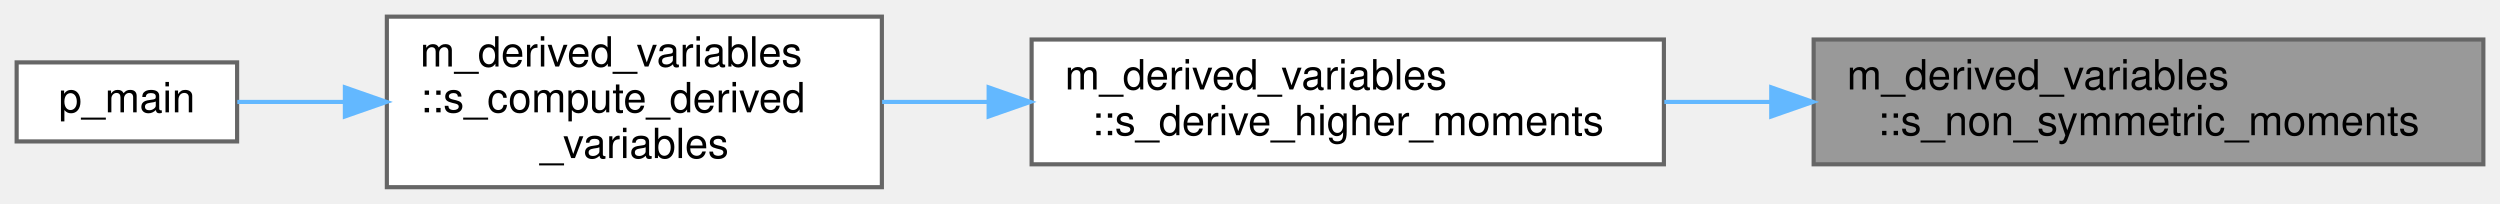
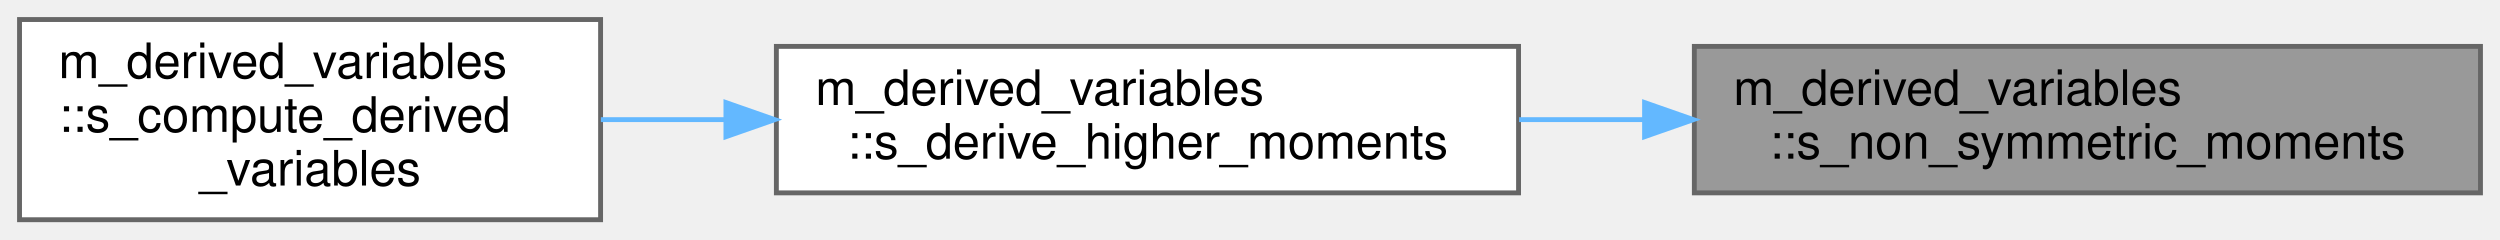
- <svg xmlns="http://www.w3.org/2000/svg" xmlns:xlink="http://www.w3.org/1999/xlink" width="601pt" height="49pt" viewBox="0.00 0.00 601.00 49.00">
+ <svg xmlns="http://www.w3.org/2000/svg" xmlns:xlink="http://www.w3.org/1999/xlink" width="512pt" height="49pt" viewBox="0.00 0.00 512.00 49.00">
  <g id="graph0" class="graph" transform="scale(1 1) rotate(0) translate(4 45)">
    <g id="node1" class="node">
      <g id="a_node1">
        <a xlink:title="Compute non-symmetric moments.">
-           <polygon fill="#999999" stroke="#666666" points="593,-35.5 432,-35.5 432,-5.5 593,-5.5 593,-35.5" />
-           <text text-anchor="start" x="440" y="-23.5" font-family="Helvetica,sans-Serif" font-size="10.00">m_derived_variables</text>
-           <text text-anchor="middle" x="512.5" y="-12.5" font-family="Helvetica,sans-Serif" font-size="10.00">::s_non_symmetric_moments</text>
+           <polygon fill="#999999" stroke="#666666" points="504,-35.5 343,-35.5 343,-5.5 504,-5.5 504,-35.5" />
+           <text text-anchor="start" x="351" y="-23.5" font-family="Helvetica,sans-Serif" font-size="10.00">m_derived_variables</text>
+           <text text-anchor="middle" x="423.5" y="-12.5" font-family="Helvetica,sans-Serif" font-size="10.00">::s_non_symmetric_moments</text>
        </a>
      </g>
    </g>
    <g id="node2" class="node">
      <g id="a_node2">
        <a xlink:href="namespacem__derived__variables.html#ab28af564606ca901d3953e6012e9a452" target="_top" xlink:title="Subroutine to compute the higher moments in an attempt to find the maximal size of the droplet.">
-           <polygon fill="white" stroke="#666666" points="396,-35.5 244,-35.5 244,-5.5 396,-5.5 396,-35.5" />
-           <text text-anchor="start" x="252" y="-23.5" font-family="Helvetica,sans-Serif" font-size="10.00">m_derived_variables</text>
-           <text text-anchor="middle" x="320" y="-12.5" font-family="Helvetica,sans-Serif" font-size="10.00">::s_derive_higher_moments</text>
+           <polygon fill="white" stroke="#666666" points="307,-35.5 155,-35.5 155,-5.5 307,-5.5 307,-35.5" />
+           <text text-anchor="start" x="163" y="-23.5" font-family="Helvetica,sans-Serif" font-size="10.00">m_derived_variables</text>
+           <text text-anchor="middle" x="231" y="-12.5" font-family="Helvetica,sans-Serif" font-size="10.00">::s_derive_higher_moments</text>
        </a>
      </g>
    </g>
    <g id="edge1" class="edge">
-       <path fill="none" stroke="#63b8ff" d="M421.77,-20.5C413.18,-20.5 404.53,-20.5 396.1,-20.5" />
-       <polygon fill="#63b8ff" stroke="#63b8ff" points="421.81,-24 431.81,-20.5 421.81,-17 421.81,-24" />
+       <path fill="none" stroke="#63b8ff" d="M332.77,-20.5C324.18,-20.5 315.53,-20.5 307.1,-20.5" />
+       <polygon fill="#63b8ff" stroke="#63b8ff" points="332.81,-24 342.81,-20.5 332.81,-17 332.81,-24" />
    </g>
    <g id="node3" class="node">
      <g id="a_node3">
        <a xlink:href="namespacem__derived__variables.html#a516a9808b3446b7b45029f6451d02b3f" target="_top" xlink:title="Writes coherent body information, communication files, and probes.">
-           <polygon fill="white" stroke="#666666" points="208,-41 89,-41 89,0 208,0 208,-41" />
-           <text text-anchor="start" x="97" y="-29" font-family="Helvetica,sans-Serif" font-size="10.00">m_derived_variables</text>
-           <text text-anchor="start" x="97" y="-18" font-family="Helvetica,sans-Serif" font-size="10.00">::s_compute_derived</text>
-           <text text-anchor="middle" x="148.5" y="-7" font-family="Helvetica,sans-Serif" font-size="10.00">_variables</text>
+           <polygon fill="white" stroke="#666666" points="119,-41 0,-41 0,0 119,0 119,-41" />
+           <text text-anchor="start" x="8" y="-29" font-family="Helvetica,sans-Serif" font-size="10.00">m_derived_variables</text>
+           <text text-anchor="start" x="8" y="-18" font-family="Helvetica,sans-Serif" font-size="10.00">::s_compute_derived</text>
+           <text text-anchor="middle" x="59.5" y="-7" font-family="Helvetica,sans-Serif" font-size="10.00">_variables</text>
        </a>
      </g>
    </g>
    <g id="edge2" class="edge">
-       <path fill="none" stroke="#63b8ff" d="M233.56,-20.5C224.93,-20.5 216.31,-20.5 208.06,-20.5" />
-       <polygon fill="#63b8ff" stroke="#63b8ff" points="233.67,-24 243.67,-20.5 233.67,-17 233.67,-24" />
-     </g>
-     <g id="node4" class="node">
-       <g id="a_node4">
-         <a xlink:href="p__main_8f90.html#aeec10ee8e2940c953967da3e374e1579" target="_top" xlink:title="Quasi-conservative, shock- and interface- capturing finite-volume scheme for the multicomponent Navie...">
-           <polygon fill="white" stroke="#666666" points="53,-30 0,-30 0,-11 53,-11 53,-30" />
-           <text text-anchor="middle" x="26.5" y="-18" font-family="Helvetica,sans-Serif" font-size="10.00">p_main</text>
-         </a>
-       </g>
-     </g>
-     <g id="edge3" class="edge">
-       <path fill="none" stroke="#63b8ff" d="M78.88,-20.5C69.7,-20.5 60.8,-20.5 53.05,-20.5" />
-       <polygon fill="#63b8ff" stroke="#63b8ff" points="78.91,-24 88.91,-20.5 78.91,-17 78.91,-24" />
+       <path fill="none" stroke="#63b8ff" d="M144.56,-20.5C135.93,-20.5 127.31,-20.5 119.06,-20.5" />
+       <polygon fill="#63b8ff" stroke="#63b8ff" points="144.67,-24 154.67,-20.5 144.67,-17 144.67,-24" />
    </g>
  </g>
</svg>
